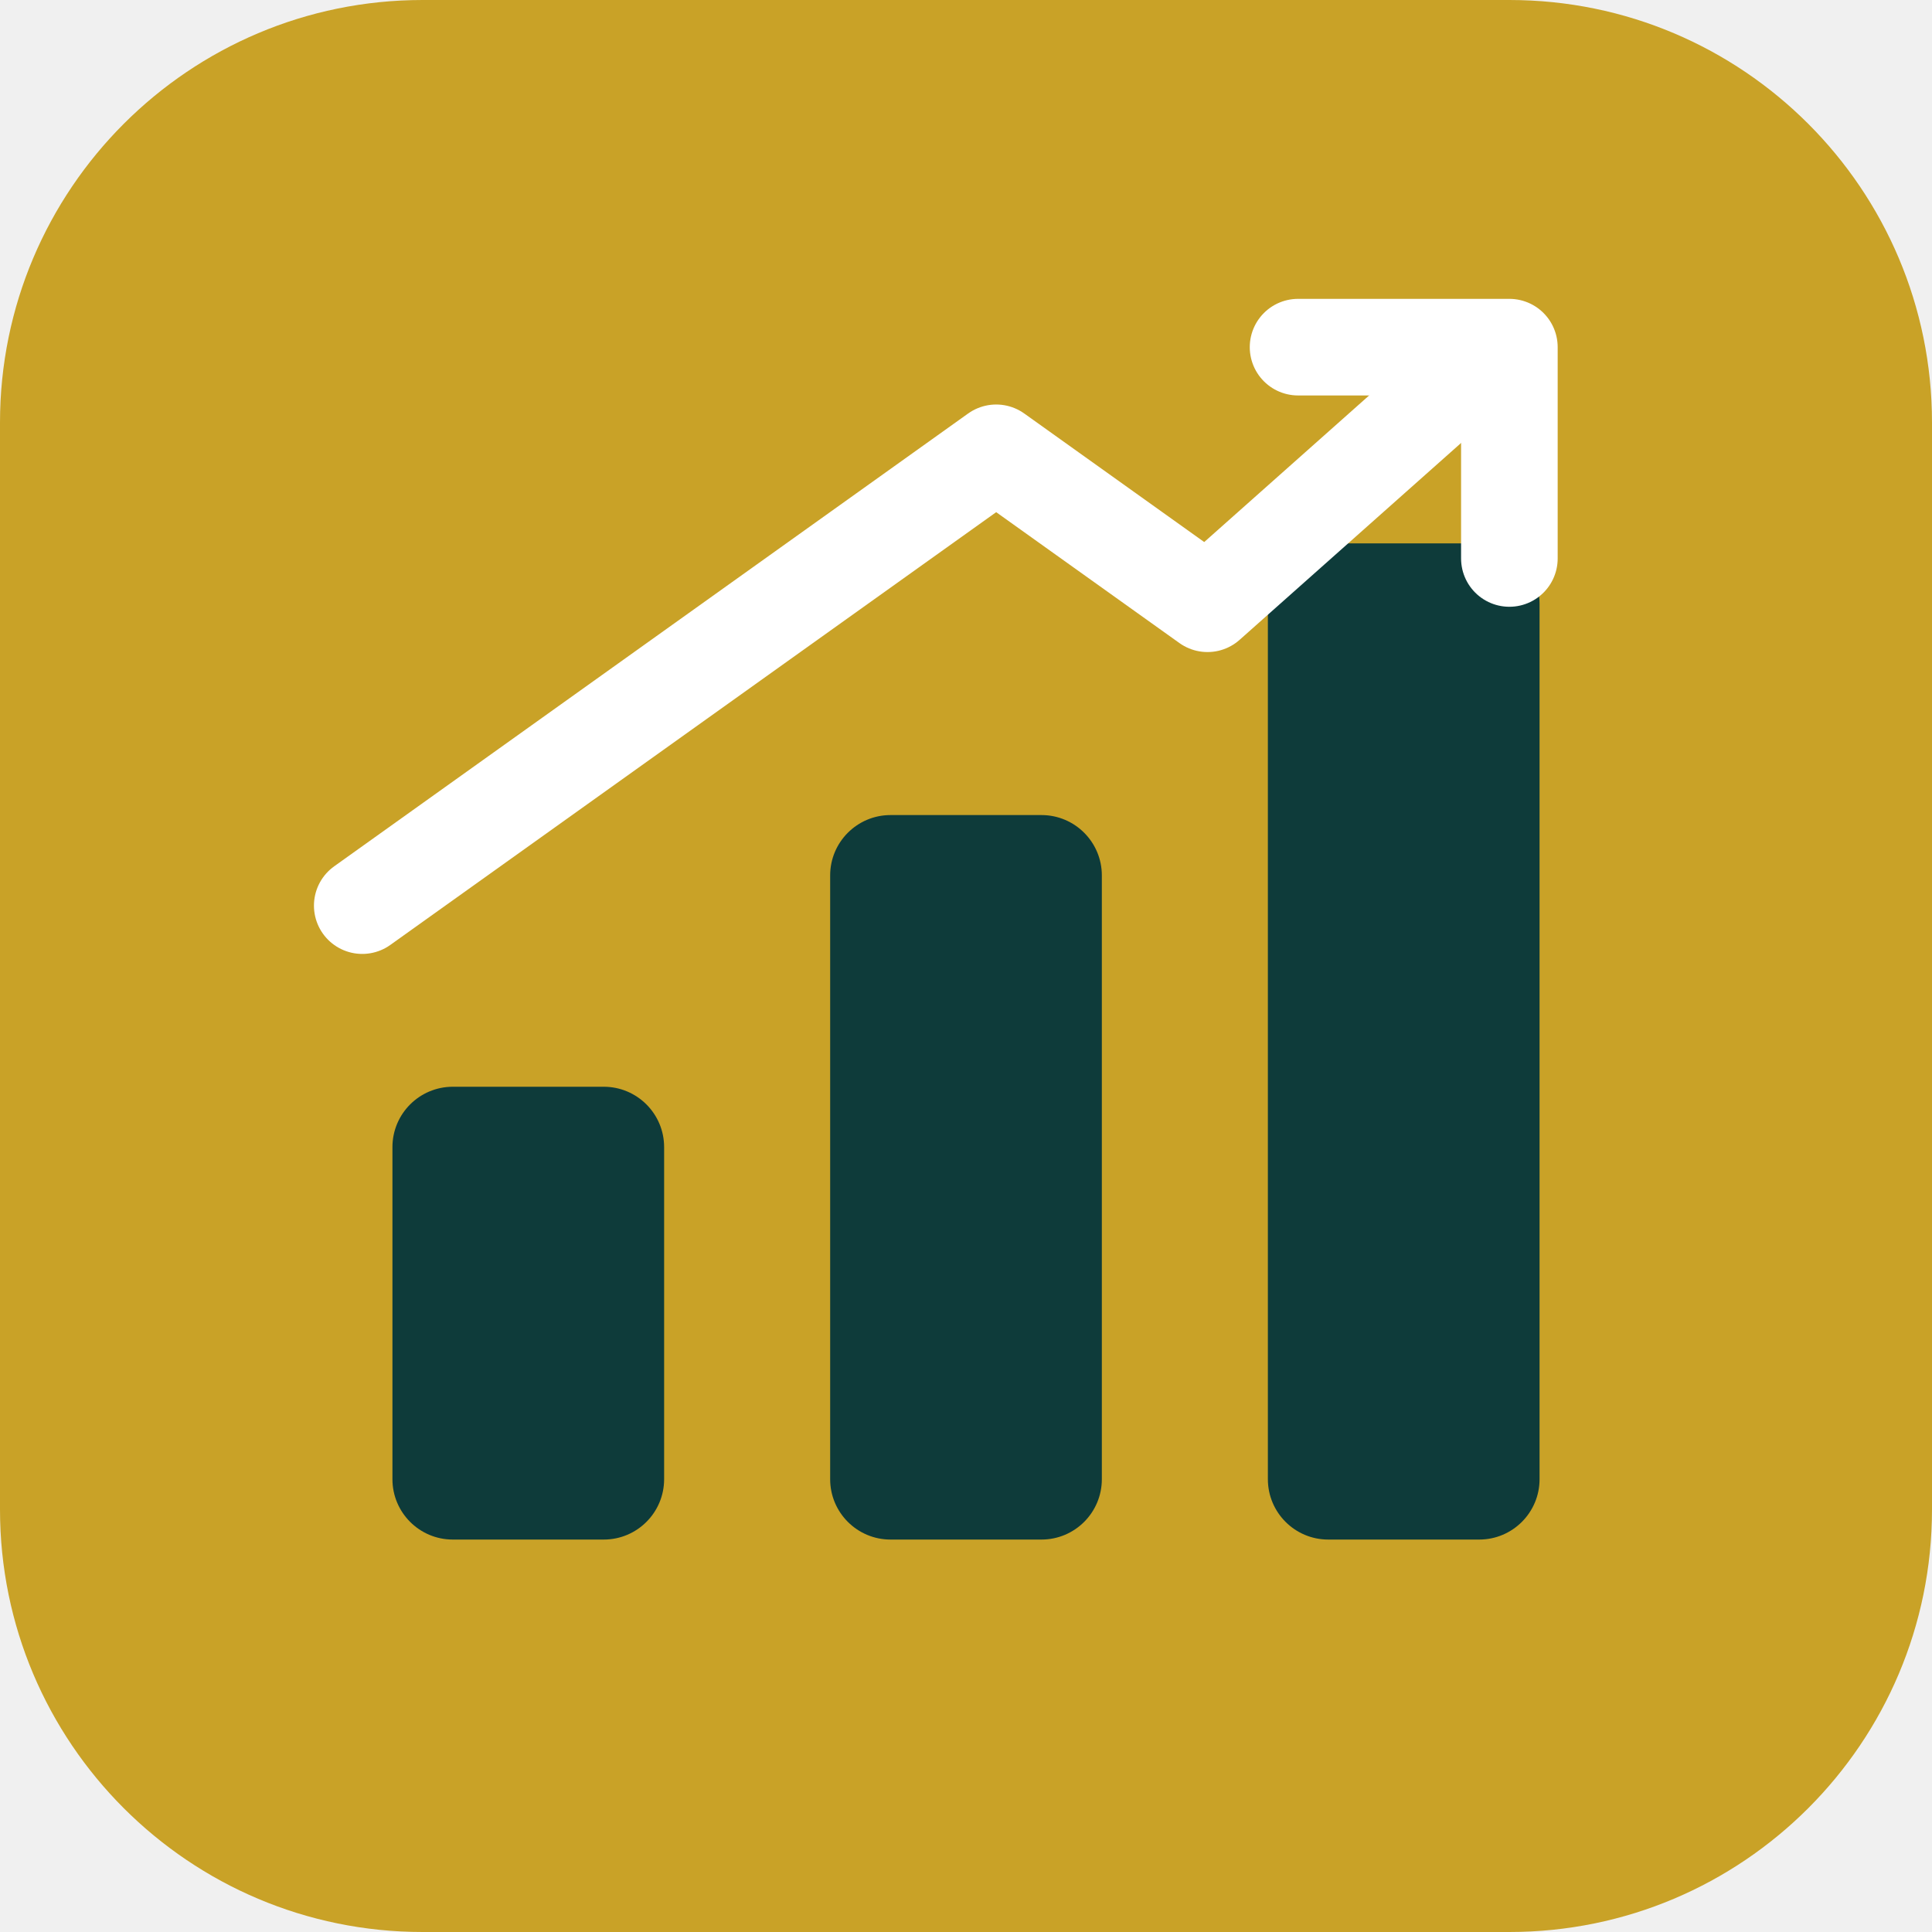
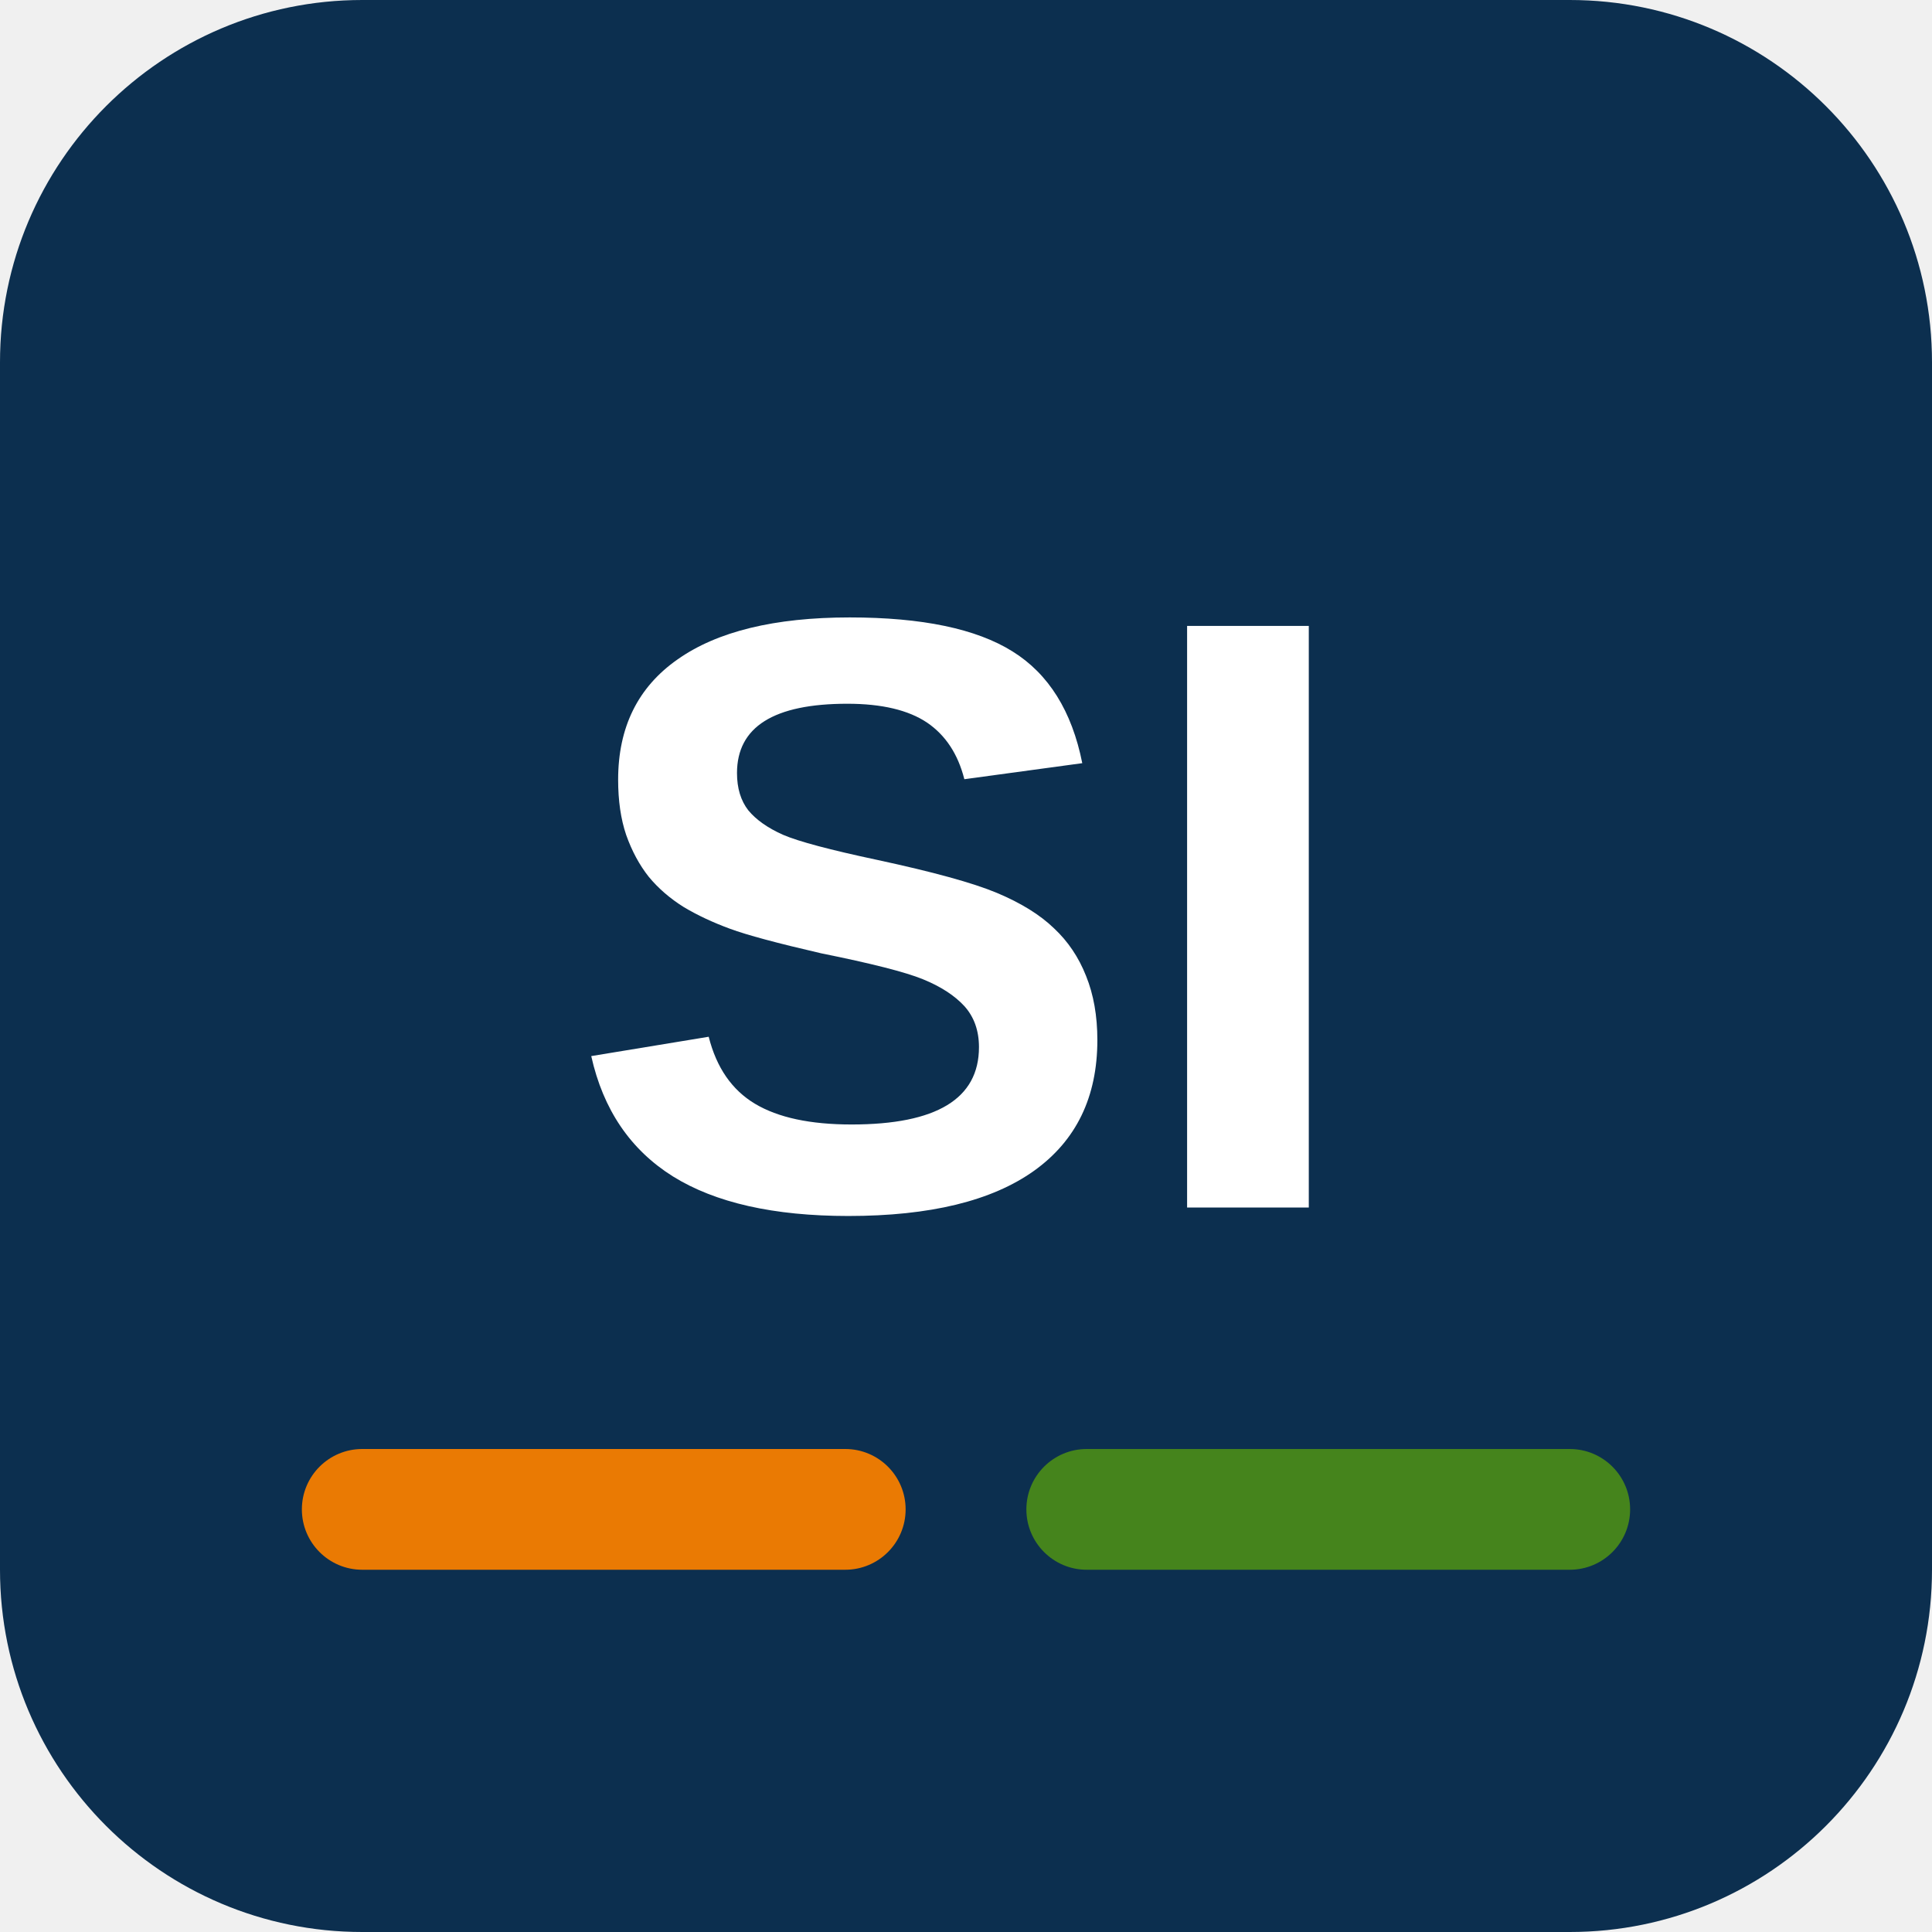
<svg xmlns="http://www.w3.org/2000/svg" viewBox="0 0 64 64" role="img" aria-label="Solutions India">
-   <rect width="64" height="64" rx="14" fill="#c9a227" />
-   <rect x="13" y="36" width="9" height="15" rx="2" fill="#0e3b3a" />
-   <rect x="27.5" y="27" width="9" height="24" rx="2" fill="#0e3b3a" />
-   <rect x="42" y="18" width="9" height="33" rx="2" fill="#0e3b3a" />
-   <path d="M12 30 L33 15 L40 20 L49 12" fill="none" stroke="#ffffff" stroke-width="3.2" stroke-linecap="round" stroke-linejoin="round" />
-   <path d="M43 11.5 H50 V18.5" fill="none" stroke="#ffffff" stroke-width="3.2" stroke-linecap="round" stroke-linejoin="round" />
+   <rect width="64" height="64" rx="12" fill="#0c2f4f" />
+   <text x="32" y="40" text-anchor="middle" font-family="Arial, Helvetica, sans-serif" font-weight="700" font-size="28" fill="#ffffff">SI</text>
+   <rect x="10" y="48" width="20" height="4" rx="2" fill="#ea7a03" />
+   <rect x="34" y="48" width="20" height="4" rx="2" fill="#45841c" />
</svg>
